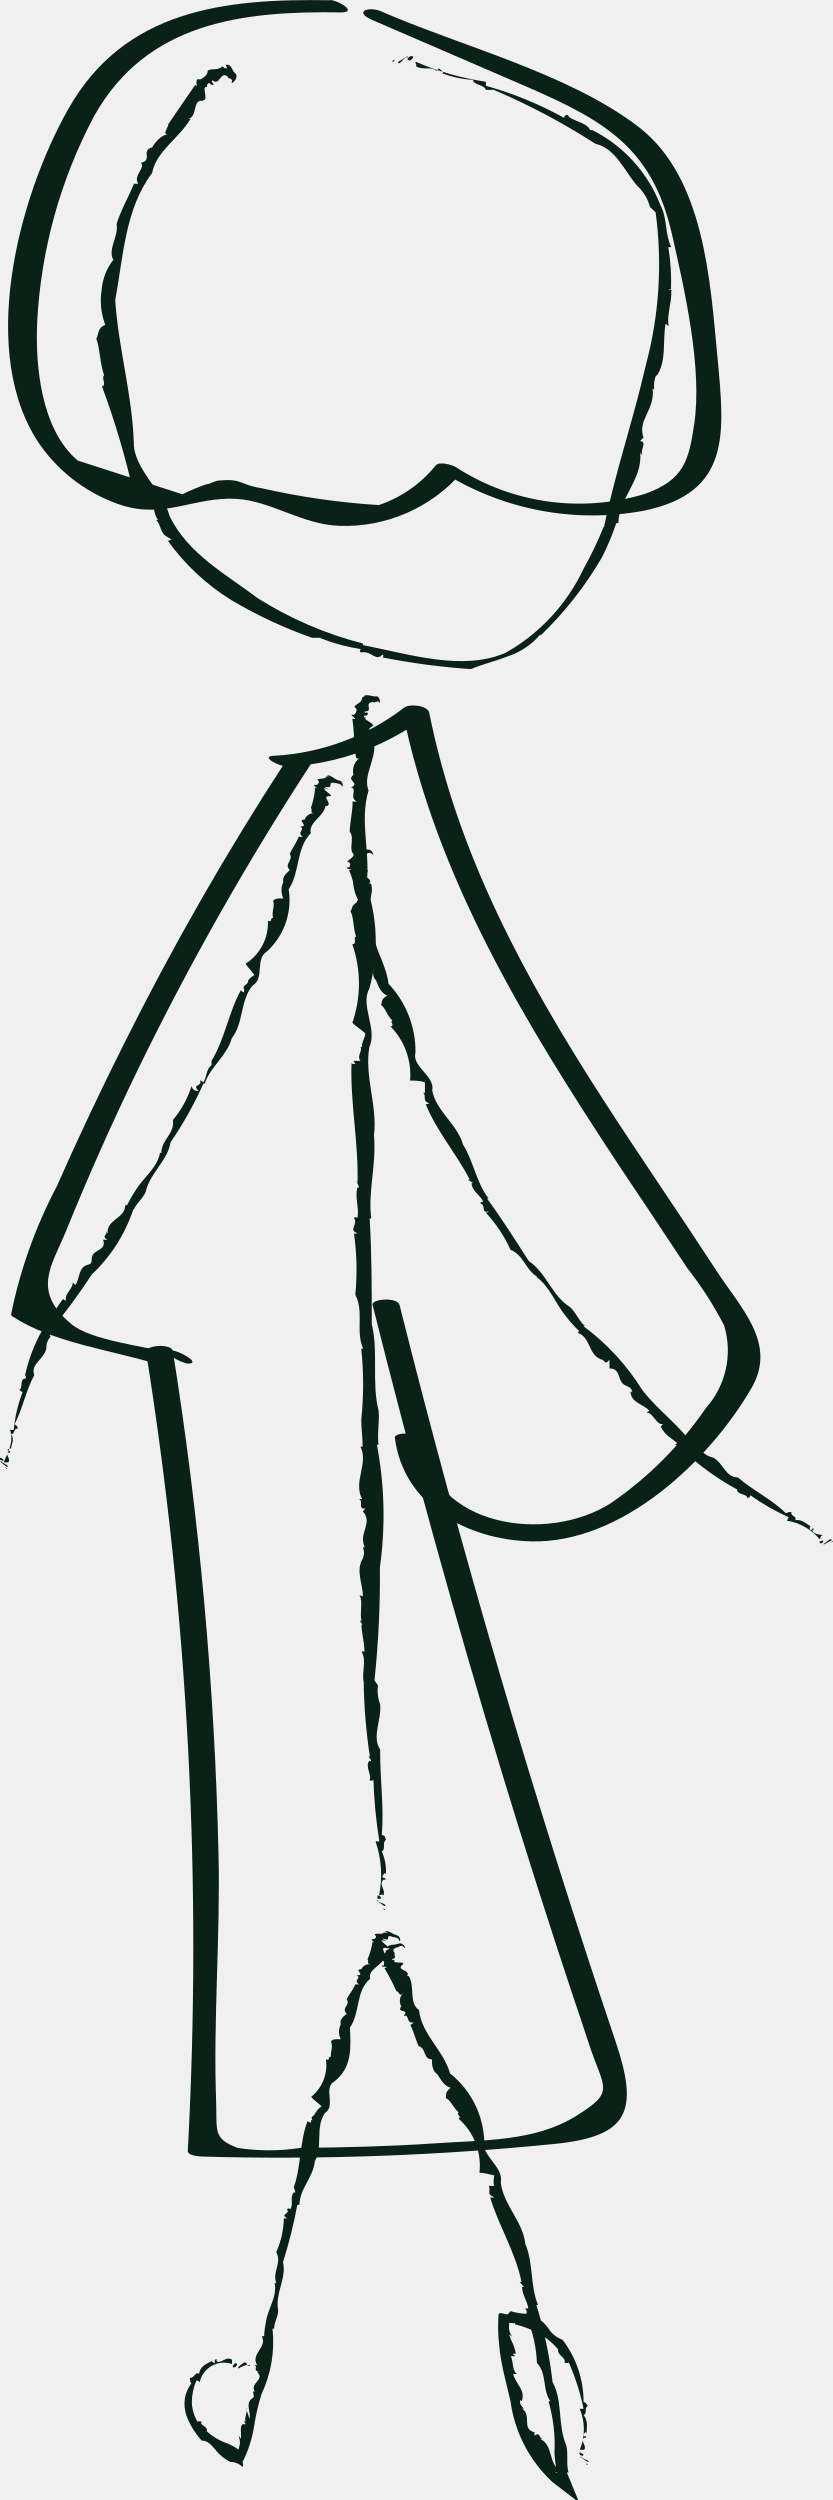
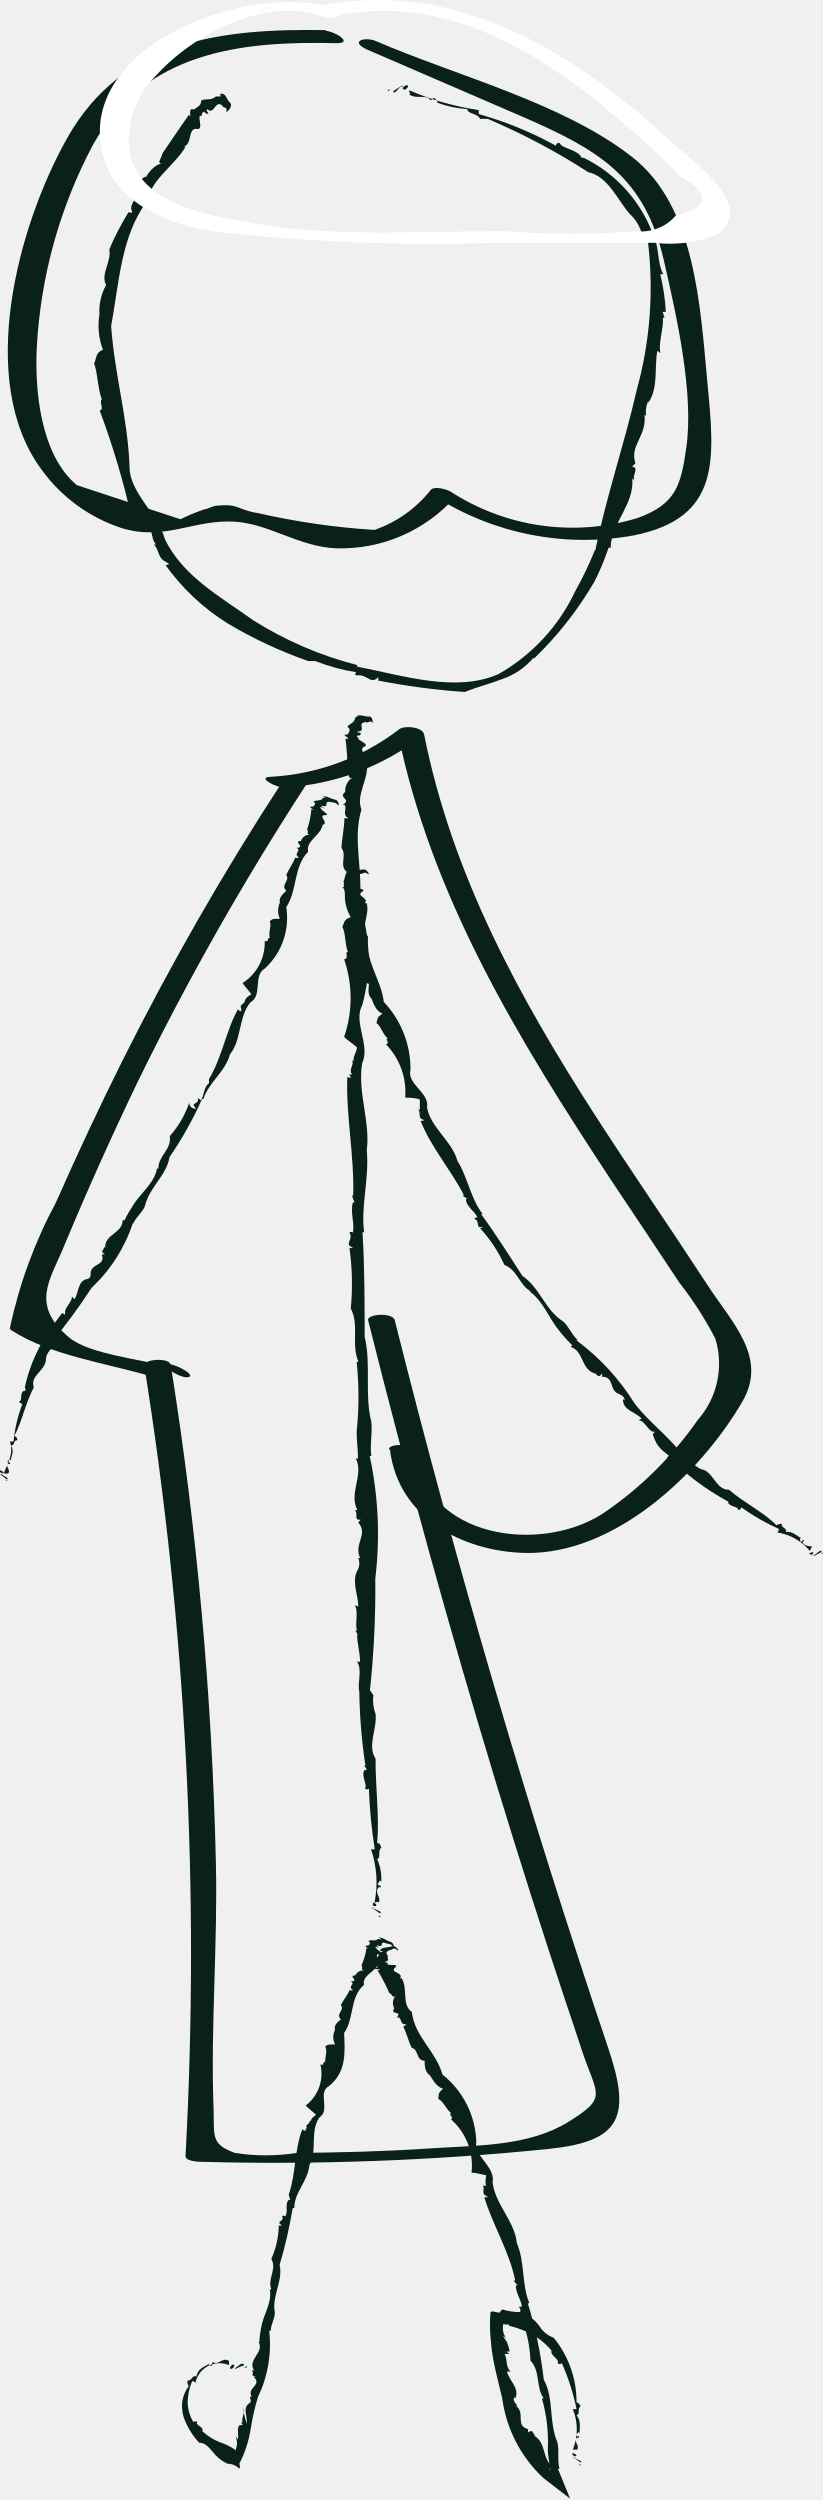
- <svg xmlns="http://www.w3.org/2000/svg" viewBox="0 0 30.87 92.66">
+ <svg xmlns="http://www.w3.org/2000/svg" viewBox="0 0 30.87 93.79">
  <defs>
-     <style>.cls-1{fill:#0a2117;}</style>
+     <style>.cls-1{fill:#0a2117;}.cls-2{fill:#fff;}</style>
  </defs>
  <g id="Layer_2" data-name="Layer 2">
    <g id="Layer_1-2" data-name="Layer 1">
-       <polygon class="cls-1" points="14.54 2.25 14.56 2.3 14.65 2.21 14.54 2.25" />
-       <path class="cls-1" d="M16,2.43s0-.05,0-.07l-.35.22C15.7,2.77,15.92,2.29,16,2.43Z" transform="translate(-0.9 -0.28)" />
-       <path class="cls-1" d="M16,2.48c.09.1.17,0,.21-.07S16.06,2.32,16,2.48Z" transform="translate(-0.9 -0.28)" />
-       <path class="cls-1" d="M24.47,7.16l0,0S24.46,7.16,24.47,7.16Z" transform="translate(-0.9 -0.28)" />
-       <path class="cls-1" d="M25.67,9.44l.11,0c-.24-.48-.14-1.07-.4-1.55l0,0A5.23,5.23,0,0,0,22.85,5.1l.07,0c-.07,0-.17,0-.22,0s0,0,.07,0c-.13-.31-.74-.34-.82-.55a.1.1,0,0,0-.14.1,13.39,13.39,0,0,0-2.9-1.19s0-.09,0-.15a10.4,10.4,0,0,1-2.6-.74c-.05.07.07.1,0,.16.25.17.56,0,.77.17L17,2.88c.17.1.09-.17.25,0s0,.09,0,.1a3.76,3.76,0,0,0,1.18.26c0,.19.4.16.48.37.12,0,.21,0,.29,0a25.07,25.07,0,0,1,3.77,2c.74.16,1.07,1,1.55,1.56l0,0a1.6,1.6,0,0,1,.47.78l.21.2a14.4,14.4,0,0,1-.36,5.65c-.5,2.17-1.13,3.95-1.56,6.05,0,0,0,0,0-.06a13.48,13.48,0,0,1-.75,1.57l0,0a7,7,0,0,1-2.88,3.11c-1.59.7-3.55.06-5.3-.28l0-.06a13.65,13.65,0,0,1-3.9-1.68c-1.13-.86-2.61-1.65-3.27-3.06-.24-.91-1.34-1.75-1.32-2.71-.07-1.84-.56-3.42-.69-5.27.3-1.61.36-3.38,1.37-4.72.14-.79,1-1.29,1.42-2l-.08,0c.36-.1.14-.75.54-.67V4c.24,0-.08-.56.15-.49l0-.08c.11-.17.09,0,.21,0s-.1-.12,0-.17c.28.23.28-.4.58-.12-.07.07.22,0,.12.22.08,0,.28-.25.14-.36s-.12-.36-.36-.32l.06.13c-.14,0-.08,0-.17-.07-.2.17-.36.06-.55.15h0c0,.21-.18.26-.26.33l-.08,0c-.16-.05,0,.43-.12.2-.31.45-.69,1-1,1.46,0,.13-.25.39,0,.38-.27,0-.56.37-.62.53,0,0,0,0,0-.05-.41.16.06.46-.4.58.2.15-.3.48-.1.76a.18.18,0,0,1-.15,0c-.21.51-.52,1.05-.65,1.51.09.44-.34.92-.12,1.32A2.05,2.05,0,0,0,4.67,11l0,0a2.58,2.58,0,0,0,.13,1.32c-.29.12-.23.32-.33.52.13.3.13.91.29,1.35-.12.08.11.37-.08.41A30.66,30.66,0,0,1,5.86,18.6h0a5.24,5.24,0,0,0,.68.27s0,0-.05,0c.15.19.1.49.27.68,0,0,0,0-.08,0,.19.15.14.49.42.63l0,0,.16.1c-.05,0-.13.09-.17,0a8.23,8.23,0,0,0,2.38,2.24,16.68,16.68,0,0,0,3,1.4l-.1,0,.43,0a.08.08,0,0,1-.06,0,7.2,7.2,0,0,0,1.54.42s-.1.07,0,.12c.41-.07.54.37.81.07a.11.11,0,0,1,0,.12,26.24,26.24,0,0,0,3.26.43c.46-.19.93-.3,1.39-.48a2.67,2.67,0,0,0,1.19-.81l0,.05a13.24,13.24,0,0,0,2.28-2.9,9.07,9.07,0,0,0,.53-1.27l.08,0c0-.9.9-1.62.81-2.6l.09.09c-.13-.18.2-.51-.1-.53l.13-.13c-.23-.68.43-1,.34-1.83l.06.06a1,1,0,0,1,.08-.57s0,0,0,.07c.39-.56.22-1.3.34-1.95l.12.09c-.1-.34.12-.9.09-1.33l.06,0L25.65,11h.12A7.76,7.76,0,0,0,25.67,9.44Z" transform="translate(-0.9 -0.28)" />
-       <path class="cls-1" d="M22.76,5h0S22.78,5,22.76,5Z" transform="translate(-0.9 -0.28)" />
-       <path class="cls-1" d="M8.4,2.9l.07,0S8.41,2.89,8.4,2.9Z" transform="translate(-0.9 -0.28)" />
-       <polygon class="cls-1" points="14.25 70.8 14.29 70.78 14.18 70.73 14.25 70.8" />
-       <path class="cls-1" d="M14.92,70.72l-.07,0,.3.21C15.32,70.85,14.81,70.78,14.92,70.72Z" transform="translate(-0.9 -0.28)" />
-       <path class="cls-1" d="M15,70.66c.07-.08-.07-.12-.12-.14C14.94,70.55,14.8,70.68,15,70.66Z" transform="translate(-0.9 -0.28)" />
-       <path class="cls-1" d="M14.89,63.39v0A0,0,0,0,0,14.89,63.39Z" transform="translate(-0.9 -0.28)" />
-       <path class="cls-1" d="M14.41,61.49l-.11,0c.2.35,0,.75.08,1.13l0,0a20.11,20.11,0,0,0,.23,2.77l-.06,0s.11.1.1.15-.05,0-.06,0c-.18.2.12.58,0,.71a.11.11,0,0,0,.15,0,18.32,18.32,0,0,0,.22,2.28s-.08,0-.14,0a3.82,3.82,0,0,1,.13,2c.08,0,.08-.07.16,0,.1-.21-.19-.39,0-.58l.08,0c0-.14-.19,0-.09-.17s.1,0,.1,0a1.77,1.77,0,0,0-.15-.88c.16-.07,0-.32.16-.43-.06-.08,0-.15-.16-.18.09-1-.07-2.1-.06-3.16-.32-.5.06-1.09,0-1.68h0a1.4,1.4,0,0,1-.08-.7l-.13-.19a36.33,36.33,0,0,0,.2-4.19,13.92,13.92,0,0,0-.11-4.54s0,0,.06,0c-.06-.45.05-.86,0-1.28h0c-.26-1,0-2.18-.25-3.19,0-1.23,0-2.62-.08-3.92h.06c-.13-1,.2-2,.1-3.08.14-1.07-.36-2.2-.17-3.27.31-.67-.35-1.54,0-2.17a6.45,6.45,0,0,0-.11-3.82c.17-1.19-.27-2.37.08-3.52-.22-.54.28-1.14.21-1.75l-.08,0c.24-.22-.33-.48,0-.62l0,0c.18-.11-.42-.27-.21-.34l-.09,0c0-.14.1,0,.14-.12s-.16,0-.11-.1c.36,0-.08-.34.33-.35,0,.08.16-.12.24.05,0,0,0-.28-.15-.26s-.34-.11-.48,0l.13,0c-.13,0-.07,0-.17.05,0,.19-.21.21-.29.34h0c.16.09.06.22,0,.29l-.07,0c-.15,0,.3.21,0,.15a7.8,7.8,0,0,1,.07,1.23c.1.06,0,.32.19.23A.6.6,0,0,0,14,29s0,0,0,0c-.29.23.27.27-.09.48.25,0-.08.38.21.5a.23.23,0,0,1-.15,0c0,.38-.1.8-.11,1.12.22.28-.1.67.2.9a1.12,1.12,0,0,0-.07.79l0,0a1.57,1.57,0,0,0,.22.91c-.29.09-.23.22-.32.36.13.21.09.62.21.94-.13,0,.06.26-.14.28a4.46,4.46,0,0,1,0,2.91h0c.11.12.34.26.48.39,0,0,0,0,0,0,0,.17-.15.33-.12.5,0,0,0,0-.06,0,.09.16-.15.33,0,.52H14l.07.12c-.06,0-.16,0-.14-.07-.06,1.48.27,3,.22,4.52L14.1,44l.11.29a.09.09,0,0,1-.06,0c-.11.37.07.76,0,1.13,0,0-.09-.06-.13,0,.17.27-.23.43.13.57a.14.14,0,0,1-.13,0,9.75,9.75,0,0,1,.05,2.28c.33.63,0,1.34.29,2h-.07a12.6,12.6,0,0,1,0,2.63c0,.37.05.61.05,1h-.08c.31.62-.28,1.3.06,1.94l-.11,0c.17.1-.06.39.23.35l-.09.11c.39.44-.18.8.07,1.33l-.07,0a.52.52,0,0,1,0,.41s0,0,0,0c-.28.45,0,.94,0,1.41l-.13-.05c.15.23,0,.65.08.95l-.06,0,.09.15H14.3C14.29,60.75,14.4,61.11,14.41,61.49Z" transform="translate(-0.9 -0.28)" />
-       <path class="cls-1" d="M14.55,65.42h0S14.55,65.41,14.55,65.42Z" transform="translate(-0.9 -0.28)" />
-       <path class="cls-1" d="M13.95,26.59l0,0S14,26.57,13.95,26.59Z" transform="translate(-0.9 -0.28)" />
-       <polygon class="cls-1" points="9.26 87.69 9.27 87.65 9.15 87.69 9.26 87.69" />
-       <path class="cls-1" d="M9.73,88s0,0,0,.07a1.22,1.22,0,0,1,.33-.14C10,87.67,9.72,88.07,9.73,88Z" transform="translate(-0.9 -0.28)" />
-       <path class="cls-1" d="M9.69,87.91c-.05-.1-.13,0-.16.07S9.65,88.05,9.69,87.91Z" transform="translate(-0.9 -0.28)" />
-       <path class="cls-1" d="M9.43,91.58h0S9.43,91.59,9.43,91.58Z" transform="translate(-0.9 -0.28)" />
-       <path class="cls-1" d="M9.83,90.67l-.09-.12c.12.37,0,.37,0,.58l0-.06a2.06,2.06,0,0,0-.53-.27,2.18,2.18,0,0,1-.64-.4l.06,0s-.12,0-.13,0a.07.07,0,0,1,.06,0c.08-.19-.28-.22-.19-.36a.15.15,0,0,0-.15,0,1.55,1.55,0,0,1-.21-.72,2.05,2.05,0,0,1,.17-.81s.08,0,.12.07A.92.92,0,0,1,9.5,87.9c0-.07,0-.1,0-.16-.23-.15-.39.16-.57.06v-.08c-.14,0,0,.19-.12.13s0-.1,0-.09c-.24.12-.5.22-.53.5-.16-.08-.17.17-.34.15,0,.09,0,.13.05.21a1.31,1.31,0,0,0-.24.56,1.4,1.4,0,0,0,.06.63,2.77,2.77,0,0,0,.57.93c.22,0,.34.15.5.33a1.5,1.5,0,0,0,.56.46.11.11,0,0,1,0,0,.61.61,0,0,1,.45.19c0-.06.05,0,0-.19a4.38,4.38,0,0,0,.43-1.34,8.42,8.42,0,0,1,.27-1.17A4.53,4.53,0,0,0,11,86.59s0,0,.06,0c0-.26.16-.45.15-.69h0c-.12-.63.32-1.17.18-1.78A17.52,17.52,0,0,0,11.92,82L12,82c0-.6.51-1,.57-1.62.31-.52,0-1.27.38-1.79.41-.26-.08-.93.34-1.16.68-.53.61-1.28.58-2,.39-.56.2-1.34.75-1.81-.1-.36.48-.5.55-.83l-.08,0c.26,0-.21-.37.15-.31v0c.19,0-.34-.29-.12-.25l-.08,0c0-.08.1,0,.15,0s-.15-.07-.08-.09c.34.12,0-.21.38-.06,0,0,.17,0,.21.12s.08-.14-.09-.19-.29-.18-.45-.16l.12.06-.16,0c-.05.09-.24,0-.34.07h0c.13.11,0,.14,0,.17h-.07c-.15,0,.24.22,0,.09a2.47,2.47,0,0,1-.19.66c.08.07-.07.16.13.19a.32.32,0,0,0-.36.18s0,0,0,0c-.31,0,.2.23-.18.22.23.11-.15.17.1.34l-.14,0c-.08.2-.25.39-.32.55.15.22-.22.32,0,.54-.1.08-.28.21-.22.39l0,0a.6.6,0,0,0,0,.55c-.29,0-.26,0-.37.08.09.15,0,.36,0,.57-.13,0,0,.16-.18.1A1.5,1.5,0,0,1,12.43,78h0c.08.1.28.24.39.35s0,0,0,0-.2.13-.2.23l-.05,0c.05.11-.2.13-.09.28h-.05l0,.09c-.06,0-.15-.05-.12-.08-.31.77-.24,1.68-.52,2.48l0,0,.06.19-.06,0c-.16.17,0,.43-.13.62,0,0-.08-.06-.12,0,.13.19-.28.17,0,.34a.25.25,0,0,1-.12,0,3.19,3.19,0,0,1-.28,1.25c.22.42-.16.73,0,1.15l-.06,0c.1.51-.25.94-.32,1.43a3,3,0,0,0-.07.54H10.6c.23.4-.43.65-.17,1.07l-.1,0c.16.09-.1.2.19.24l-.1,0c.33.32-.27.4-.08.74l-.06,0c0,.09.06.19,0,.23s0,0,0,0c-.32.19-.07.52-.13.78L10,89.5c.12.15-.06.36,0,.53l-.06,0,.07.1-.12,0C9.78,90.23,9.85,90.45,9.83,90.67Z" transform="translate(-0.9 -0.28)" />
-       <path class="cls-1" d="M8.5,90.36h0S8.5,90.36,8.5,90.36Z" transform="translate(-0.9 -0.28)" />
-       <path class="cls-1" d="M14.73,71.89l0,0S14.74,71.89,14.73,71.89Z" transform="translate(-0.9 -0.28)" />
-       <polygon class="cls-1" points="21.76 91.36 21.8 91.35 21.7 91.3 21.76 91.36" />
-       <path class="cls-1" d="M22.47,91.34H22.4l.28.19C22.85,91.49,22.35,91.38,22.47,91.34Z" transform="translate(-0.9 -0.28)" />
-       <path class="cls-1" d="M22.5,91.3c.08-.05-.06-.1-.1-.12S22.35,91.3,22.5,91.3Z" transform="translate(-0.9 -0.28)" />
-       <path class="cls-1" d="M20.48,86h0Z" transform="translate(-0.9 -0.28)" />
-       <path class="cls-1" d="M19.77,86.8l.12.09a.58.58,0,0,1-.12-.44v-.07s.05,0,.08,0a.26.26,0,0,0,.14,0l0,.05a4,4,0,0,1,.78.28,2.65,2.65,0,0,1,.81.64h-.06c.05,0,.13,0,.14,0s0,0-.07,0c-.07.21.32.33.23.49a.13.13,0,0,0,.16,0,8.62,8.62,0,0,1,.55,1.72s-.07,0-.14,0a2,2,0,0,1,0,1.52c.08,0,.09,0,.16,0,.12-.15-.16-.31,0-.45l.07,0c.06-.1-.19,0-.08-.14s.09,0,.1,0c0-.23.07-.48-.11-.7.16-.05,0-.25.16-.34-.07-.06-.05-.12-.16-.14A3.8,3.8,0,0,0,21.75,87a1,1,0,0,1-.53-.43,1.4,1.4,0,0,0-.74-.53.05.05,0,0,1,0,0,2.27,2.27,0,0,1-.66-.1l-.1.12c-.13,0-.31-.1-.34,0a5.81,5.81,0,0,0,0,.91l.05.51.06.36c.09.48.22.95.33,1.43a5,5,0,0,0,1.55,3l1,.77-.41-1-.05-.12s0,0,.06,0c-.09-.33,0-.65-.08-1h0c-.33-.76-.12-1.64-.51-2.35a15.67,15.67,0,0,0-.6-2.86h.06c-.3-.73-.16-1.54-.47-2.26-.08-.82-.82-1.46-.91-2.28.12-.58-.73-1-.61-1.5a3.36,3.36,0,0,0-1.27-2.54c-.24-.87-1.05-1.43-1.15-2.35-.39-.26-.14-.89-.38-1.26l-.06,0c.15-.24-.45-.2-.16-.43h0c.13-.14-.46,0-.29-.16l-.09,0c-.06-.09.09,0,.09-.13s-.15,0-.13,0c.33-.13-.16-.22.22-.35,0,.05.12-.13.24,0s0-.2-.2-.13-.35,0-.45.17l.13,0a.66.66,0,0,1-.15.09c0,.14-.15.22-.19.35h0c.17,0,.12.14.12.2l-.06,0c-.13.09.34,0,.08.1a7.13,7.13,0,0,1,.44.85c.11,0,.1.23.24.08a.42.42,0,0,0-.06.48s0,0,0,0c-.18.29.33.06.09.36.23-.09.07.29.37.24a.3.3,0,0,1-.12.09c.13.26.2.57.31.79.29.08.15.48.49.49,0,.16,0,.42.2.55h0c.12.19.26.44.49.5-.23.19-.14.25-.18.38.19.08.28.37.48.53-.11.09.13.15,0,.24a2.31,2.31,0,0,1,.77,2h0c.13,0,.39.06.55.1,0,0,0,0,0,0s-.06.28,0,.39H19c.12.08-.06.28.12.37l0,0,.1.06c-.06,0-.15,0-.15,0,.29,1,.93,2,1.16,3.13l-.07,0,.16.18h-.07c0,.29.2.53.23.8,0,0-.1,0-.13,0,.22.16-.16.36.22.38a.19.19,0,0,1-.13,0,4.72,4.72,0,0,1,.36,1.64c.39.41.19,1,.5,1.42h-.07a5.86,5.86,0,0,1,.22,1.94,5.88,5.88,0,0,0,.1.72h-.08l0,0,.22-.08c-.48-.23-.26-.93-.76-1.18l.11,0c-.19,0-.08-.28-.33-.13l0-.12c-.5-.13-.08-.61-.46-.88h.07c-.09-.08-.17-.18-.14-.28s0,0,.06,0c.15-.4-.24-.65-.32-1h.14c-.19-.13-.12-.46-.23-.66H20l-.1-.09.12,0a1.67,1.67,0,0,0-.11-.37A1.81,1.81,0,0,1,19.77,86.8Z" transform="translate(-0.9 -0.28)" />
-       <path class="cls-1" d="M21.62,87.42h0S21.61,87.42,21.62,87.42Z" transform="translate(-0.9 -0.28)" />
-       <path class="cls-1" d="M15,72.91v0S15,72.89,15,72.91Z" transform="translate(-0.9 -0.28)" />
-       <polygon class="cls-1" points="30.86 57.15 30.87 57.11 30.78 57.17 30.86 57.15" />
-       <path class="cls-1" d="M31.43,57.47s0,0,0,.06l.29-.16C31.73,57.2,31.4,57.59,31.43,57.47Z" transform="translate(-0.9 -0.28)" />
-       <path class="cls-1" d="M31.41,57.42c0-.09-.11,0-.14,0S31.34,57.56,31.41,57.42Z" transform="translate(-0.9 -0.28)" />
-       <path class="cls-1" d="M27.32,54.34h0Z" transform="translate(-0.9 -0.28)" />
-       <path class="cls-1" d="M26,53.77l-.09.07c.32,0,.39.38.64.5l0,0a10,10,0,0,0,1.64,1.13l-.06,0s.12,0,.14,0a.06.06,0,0,1-.06,0c0,.23.4.17.38.33,0,0,.11,0,.12-.1a8.28,8.28,0,0,0,1.41.81s0,.08-.06.13a2,2,0,0,1,1.22.69c.06-.05,0-.1.09-.14s-.33,0-.36-.19l.06-.05c-.05-.1-.12.15-.15,0s.06-.07.05-.09c-.19-.09-.33-.27-.59-.24.06-.16-.18-.13-.15-.3-.08,0-.12,0-.2.05-.52-.52-1.22-.84-1.78-1.33-.47,0-.54-.55-.93-.74l0,0a.73.73,0,0,1-.43-.27h-.19c-.52-.88-1.38-1.42-2-2.24a8.57,8.57,0,0,0-2.18-2.36s0,0,.06,0c-.24-.21-.33-.51-.56-.71l0,0c-.67-.42-.87-1.27-1.52-1.7-.47-.73-1-1.57-1.55-2.32l.06,0c-.46-.59-.55-1.36-.95-2-.2-.74-1-1.24-1.14-2,.11-.56-.77-.87-.62-1.42a3.66,3.66,0,0,0-1-2.54c-.1-.85-.73-1.56-.59-2.45-.32-.33.09-.86-.06-1.26l-.07,0c.2-.2-.39-.27-.07-.44h0c.16-.11-.45-.11-.25-.2h-.09c0-.09.1,0,.12-.11s-.16,0-.12-.05c.35-.08-.12-.23.27-.3,0,.05.14-.11.25,0s0-.2-.18-.16-.35,0-.47.1h.13a.67.67,0,0,1-.16.07c0,.13-.18.18-.24.29h0c.17,0,.09.14.08.2l-.07,0c-.15.06.33.09.06.1a4.1,4.1,0,0,1,.24.86c.11,0,0,.23.21.12a.4.4,0,0,0-.18.44s0,0,0,0c-.24.22.31.13,0,.36.25,0,0,.29.3.3a.31.31,0,0,1-.14.05c.06.27.05.59.1.82.26.14,0,.5.37.58,0,.15-.07.41.1.56h0c.08.21.18.47.41.56-.25.15-.17.23-.23.35.17.1.22.4.42.57-.11.08.12.16-.06.23a2.56,2.56,0,0,1,.72,2h0c.13,0,.39,0,.55.07,0,0,0,0,0,0s0,.28,0,.38h-.07c.12.07,0,.28.14.35l0,0,.1.05c-.06,0-.15.06-.15,0,.39,1,1.15,1.86,1.64,2.82h-.07l.2.13h-.06c0,.29.33.45.43.69,0,0-.1,0-.11.06.24.08,0,.39.32.29a.19.19,0,0,1-.11.06,5.09,5.09,0,0,1,.91,1.37c.51.21.57.78,1,1l-.05,0c.52.37.71,1,1.13,1.5a5.4,5.4,0,0,0,.47.52l-.06.06c.51.16.38.89.94,1l-.1,0c.18-.06.13.25.34,0V51c.49,0,.23.56.68.66l-.07,0c.11,0,.22.1.23.19s0,0-.06,0c0,.42.48.47.7.72l-.12.06c.22,0,.32.33.53.43l-.05,0h.14l-.08.09C25.54,53.49,25.81,53.59,26,53.77Z" transform="translate(-0.9 -0.28)" />
-       <path class="cls-1" d="M28.19,55.54h0S28.19,55.54,28.19,55.54Z" transform="translate(-0.9 -0.28)" />
-       <path class="cls-1" d="M13.84,32.29l0,0S13.85,32.27,13.84,32.29Z" transform="translate(-0.9 -0.28)" />
-       <polygon class="cls-1" points="0.24 54.44 0.28 54.43 0.18 54.38 0.24 54.44" />
-       <path class="cls-1" d="M1,54.45H.9l.25.2C1.33,54.62.85,54.46,1,54.45Z" transform="translate(-0.9 -0.28)" />
-       <path class="cls-1" d="M1,54.42c.08,0,0-.09-.09-.11S.86,54.39,1,54.42Z" transform="translate(-0.9 -0.28)" />
-       <path class="cls-1" d="M2.66,50.23a.07.07,0,0,0,0,0S2.66,50.23,2.66,50.23Z" transform="translate(-0.9 -0.28)" />
-       <path class="cls-1" d="M2.85,49l-.09-.07c.05.29-.25.41-.3.66l0,0a6,6,0,0,0-.63,1.66l0,0s.07.1,0,.13a.07.07,0,0,1,0,0c-.22,0-.06.38-.22.4,0,0,.07.09.13.09a5.31,5.31,0,0,0-.33,1.4.2.2,0,0,1-.14,0c.16.48-.09.83-.23,1.21.07,0,.09,0,.16,0,.13-.1-.12-.28,0-.36l.07,0c.07-.07-.18-.07-.06-.13s.09,0,.1,0c0-.18.15-.34,0-.56.17,0,.06-.19.24-.2,0-.07,0-.1-.11-.16.3-.57.41-1.23.73-1.82-.15-.43.37-.58.45-1l0,0a.57.57,0,0,1,.15-.42l-.05-.17a22.73,22.73,0,0,0,1.58-2.14,5.85,5.85,0,0,0,1.55-2.44s0,0,0,.05c.11-.27.35-.42.45-.68l0,0c.16-.7.81-1.14.92-1.83a13.82,13.82,0,0,0,1.22-2.18l.05,0c.21-.64.81-1,1-1.68.44-.54.31-1.41.77-1.95.46-.26.08-1,.54-1.27a2.58,2.58,0,0,0,.8-2.3c.43-.65.26-1.5.82-2.08-.1-.4.48-.61.54-1H13c.27-.07-.23-.39.13-.37v0c.19,0-.36-.28-.14-.26l-.08,0c0-.09.1,0,.15,0s-.15-.05-.09-.09c.35.09,0-.23.38-.13,0,0,.17,0,.22.1s.07-.17-.1-.2S13.18,29,13,29l.12.05H13c0,.11-.24.07-.34.13h0c.14.1,0,.15,0,.19h-.08c-.16,0,.25.21,0,.1a2.77,2.77,0,0,1-.16.76c.09.07-.07.19.13.19a.36.36,0,0,0-.36.24s0,0,0,0c-.32,0,.2.24-.17.26.23.1-.15.2.1.37a.36.36,0,0,1-.15,0c-.08.23-.25.45-.33.64.15.24-.23.36,0,.6-.1.1-.29.24-.24.44l0,0a.73.73,0,0,0,0,.61c-.29,0-.27,0-.38.09.08.17-.06.4,0,.63-.13,0,0,.17-.19.11A1.79,1.79,0,0,1,10,36h0c.07.11.24.29.33.42s0,0,0,0-.23.13-.24.24a.09.09,0,0,1,0,0c0,.13-.23.13-.14.3l0,0,0,.1c-.06,0-.14-.07-.11-.1-.46.81-.6,1.82-1.1,2.64l0-.06v.22a.11.11,0,0,1,0,0c-.21.15-.17.46-.31.64,0,0-.06-.08-.11-.07.07.24-.33.13-.06.38A.22.22,0,0,1,8,40.53a3.63,3.63,0,0,1-.69,1.26c.07.52-.43.73-.43,1.22l-.05,0c-.11.58-.63.92-.91,1.4a4.33,4.33,0,0,0-.31.54l-.07,0c0,.5-.7.52-.65,1.05l-.07-.09c.1.15-.19.17.06.32H4.72c.16.45-.44.32-.42.74l0-.06c0,.11,0,.22-.12.24s0,0,0,0c-.39.08-.31.52-.49.76l-.09-.1c0,.2-.21.35-.26.55l0,0,0,.13-.11-.06A5.88,5.88,0,0,0,2.85,49Z" transform="translate(-0.9 -0.28)" />
-       <path class="cls-1" d="M1.77,51.21h0S1.77,51.2,1.77,51.21Z" transform="translate(-0.9 -0.28)" />
-       <path class="cls-1" d="M12.6,29.23l0,0S12.61,29.22,12.6,29.23Z" transform="translate(-0.9 -0.28)" />
-       <path class="cls-1" d="M13.14.29C9.25.22,5.51.62,3.42,4.34c-1.86,3.3-3.38,9.11-1,12.48a6,6,0,0,0,3,2.19c1.61.5,2.71-.33,4.24-.24,1.31.08,2.42.95,3.82,1A5.73,5.73,0,0,0,18,17.81l-.74-.06a10.42,10.42,0,0,0,7.5,1.46c3.25-.67,3-2.86,2.73-5.71S27,6.88,24.59,5C22,3,18,2,15,.69c-.4-.17-1,0-.35.31l5.83,2.52c2.87,1.25,4.6,2.27,5.32,5.42.48,2.1,1.14,5,.83,7.06-.2,1.34-.37,2.07-1.84,2.59a8.4,8.4,0,0,1-7-1c-.14-.08-.6-.22-.74-.06A4.6,4.6,0,0,1,14.94,19a27.25,27.25,0,0,1-4.37-.63c-.78-.12-.69-.36-1.53-.28-.17,0-.32.12-.49.14a7.24,7.24,0,0,0-.89.37L3.78,17.35c-1.37-1.16-1.58-3.56-1.5-5.17A18.26,18.26,0,0,1,4.39,4.58C6.34,1.1,9.88.68,13.54.74c.64,0-.1-.45-.41-.46Z" transform="translate(-0.9 -0.28)" />
-       <path class="cls-1" d="M11.48,28.51A105.25,105.25,0,0,0,5.48,39Q4.18,41.59,3,44.26A17.71,17.71,0,0,0,1.31,49a.13.13,0,0,0,.08.09c1.44.93,3.54,1.22,5.17,1.7.24.07,1.17-.2.68-.34-.94-.28-2.94-.47-3.69-1.09-1.49-1.23-.73-2.17-.22-3.41q1.26-3.11,2.73-6.13a105,105,0,0,1,6.4-11.28c.14-.21-.8-.28-1,0Z" transform="translate(-0.9 -0.28)" />
-       <path class="cls-1" d="M7.88,50.82c.5,0-.34-.48-.59-.48-.5,0,.34.48.59.48Z" transform="translate(-0.9 -0.28)" />
-       <path class="cls-1" d="M6.31,50.37A139.62,139.62,0,0,1,7.86,80c0,.18.4.2.5.21a101.85,101.85,0,0,0,13.12-.47c2.71-.28,3.12-1.19,2.23-3.81q-4.54-13.47-8-27.28c-.08-.31-1.06-.23-1,0q2.19,8.75,4.81,17.39,1.25,4.11,2.61,8.2c.2.6.41,1.2.6,1.8.56,1.7,1,1.75-.5,2.68s-3.41.88-5.2,1-3.31.15-5,.17a7.58,7.58,0,0,1-2.32,0c-.93-.35-.76-.62-.8-1.74-.11-3,.16-6.09.09-9.12A138.88,138.88,0,0,0,7.31,50.38c0-.31-1-.26-1,0Z" transform="translate(-0.9 -0.28)" />
-       <path class="cls-1" d="M15.53,53.53c.3,2.53,2.68,3.82,5.06,3.88,3.34.08,6.57-2.95,8.15-5.66,1-1.69-.41-3-1.35-4.47-1.38-2.12-2.82-4.2-4.19-6.33-2.85-4.43-5.34-9-6.39-14.25-.06-.28-.72-.34-.92-.2a8.7,8.7,0,0,1-4.79,1.79c-.64,0,.17.42.47.4a9.28,9.28,0,0,0,5.16-1.89l-.92-.2c1.26,6.24,4.56,11.6,8,16.83.86,1.29,1.72,2.57,2.57,3.86a13.19,13.19,0,0,1,1.36,2.12,3.2,3.2,0,0,1-.67,3.05A13.63,13.63,0,0,1,23.53,56c-2.36,1.5-6.62.89-7-2.33,0-.31-1-.34-1-.1Z" transform="translate(-0.9 -0.28)" />
+       <polygon class="cls-1" points="14.54 3.38 14.56 3.42 14.65 3.34 14.54 3.38" />
+       <path class="cls-1" d="M16,3.65s0-.05,0-.07l-.35.22C15.7,4,15.92,3.52,16,3.65Z" transform="translate(-0.9 -0.38)" />
+       <path class="cls-1" d="M16,3.7c.09.1.17,0,.21-.07S16.06,3.55,16,3.7Z" transform="translate(-0.9 -0.38)" />
+       <path class="cls-1" d="M24.47,8.39l0,0S24.46,8.39,24.47,8.39Z" transform="translate(-0.9 -0.38)" />
+       <path class="cls-1" d="M25.67,10.67l.11,0c-.24-.48-.14-1.07-.4-1.55l0,0a5.23,5.23,0,0,0-2.58-2.82l.07,0c-.07,0-.17,0-.22,0s0,0,.07,0c-.13-.31-.74-.34-.82-.55a.1.1,0,0,0-.14.1,13.39,13.39,0,0,0-2.9-1.19s0-.09,0-.15a10.4,10.4,0,0,1-2.6-.74c-.05.07.07.1,0,.16.25.17.56,0,.77.17L17,4.11c.17.1.09-.17.25,0s0,.09,0,.1a3.76,3.76,0,0,0,1.18.26c0,.19.4.16.48.37.12,0,.21,0,.29,0a25.07,25.07,0,0,1,3.77,2c.74.16,1.07,1,1.55,1.56l0,0a1.6,1.6,0,0,1,.47.78l.21.2A14.4,14.4,0,0,1,24.79,15c-.5,2.17-1.13,3.95-1.56,6.05,0,0,0,0,0-.06a13.48,13.48,0,0,1-.75,1.57l0,0a7,7,0,0,1-2.88,3.11c-1.59.7-3.55.06-5.3-.28l0-.06a13.65,13.65,0,0,1-3.9-1.68C9.21,22.79,7.74,22,7.08,20.59c-.24-.91-1.34-1.75-1.32-2.71-.07-1.84-.56-3.42-.69-5.27.3-1.61.36-3.38,1.37-4.72.14-.79,1-1.29,1.42-2l-.08,0c.36-.1.14-.75.54-.67v0c.24,0-.08-.56.15-.49l0-.08c.11-.17.09,0,.21,0s-.1-.12,0-.17c.28.23.28-.4.58-.12-.07.07.22,0,.12.22.08,0,.28-.25.14-.36s-.12-.36-.36-.32L9.18,4C9,4,9.1,4,9,4c-.2.17-.36.06-.55.15h0c0,.21-.18.26-.26.33l-.08,0c-.16-.05,0,.43-.12.2-.31.45-.69,1-1,1.46,0,.13-.25.39,0,.38-.27,0-.56.37-.62.53,0,0,0,0,0-.05-.41.16.06.46-.4.58.2.15-.3.48-.1.76a.18.18,0,0,1-.15,0C5.47,8.75,5.17,9.3,5,9.75c.09.44-.34.92-.12,1.32a2.05,2.05,0,0,0-.25,1.11l0,0a2.58,2.58,0,0,0,.13,1.32c-.29.12-.23.32-.33.52.13.3.13.91.29,1.35-.12.08.11.37-.08.41a30.66,30.66,0,0,1,1.21,4.08h0a5.24,5.24,0,0,0,.68.27s0,0-.05,0c.15.19.1.49.27.68,0,0,0,0-.08,0,.19.15.14.49.42.63l0,0,.16.1c-.05,0-.13.09-.17,0a8.23,8.23,0,0,0,2.38,2.24,16.68,16.68,0,0,0,3,1.4l-.1,0,.43,0a.08.08,0,0,1-.06,0,7.2,7.2,0,0,0,1.54.42s-.1.07,0,.12c.41-.07.54.37.81.07a.11.11,0,0,1,0,.12,26.24,26.24,0,0,0,3.26.43c.46-.19.93-.3,1.39-.48a2.67,2.67,0,0,0,1.19-.81l0,.05a13.24,13.24,0,0,0,2.28-2.9,9.07,9.07,0,0,0,.53-1.27l.08,0c0-.9.9-1.62.81-2.6l.09.09c-.13-.18.2-.51-.1-.53l.13-.13c-.23-.68.43-1,.34-1.83l.06.06a1,1,0,0,1,.08-.57s0,0,0,.07c.39-.56.22-1.3.34-1.95l.12.09c-.1-.34.12-.9.09-1.33l.06,0-.07-.22h.12A7.76,7.76,0,0,0,25.67,10.67Z" transform="translate(-0.9 -0.38)" />
+       <path class="cls-1" d="M22.76,6.25h0S22.78,6.25,22.76,6.25Z" transform="translate(-0.9 -0.38)" />
+       <path class="cls-1" d="M8.4,4.13l.07,0S8.41,4.12,8.4,4.13Z" transform="translate(-0.9 -0.38)" />
+       <polygon class="cls-1" points="14.25 71.93 14.29 71.91 14.18 71.85 14.25 71.93" />
+       <path class="cls-1" d="M14.92,71.95l-.07,0,.3.21C15.32,72.08,14.81,72,14.92,71.95Z" transform="translate(-0.9 -0.38)" />
+       <path class="cls-1" d="M15,71.89c.07-.08-.07-.12-.12-.14C14.94,71.78,14.8,71.9,15,71.89Z" transform="translate(-0.9 -0.38)" />
+       <path class="cls-1" d="M14.89,64.62v0A0,0,0,0,0,14.89,64.62Z" transform="translate(-0.9 -0.38)" />
+       <path class="cls-1" d="M14.41,62.72l-.11,0c.2.35,0,.75.08,1.13l0,0a20.11,20.11,0,0,0,.23,2.77l-.06,0s.11.1.1.15-.05,0-.06,0c-.18.2.12.58,0,.71a.11.11,0,0,0,.15,0,18.32,18.32,0,0,0,.22,2.28s-.08,0-.14,0a3.82,3.82,0,0,1,.13,2c.08,0,.08-.07.16,0,.1-.21-.19-.39,0-.58l.08,0c0-.14-.19,0-.09-.17s.1,0,.1,0a1.77,1.77,0,0,0-.15-.88c.16-.07,0-.32.16-.43-.06-.08,0-.15-.16-.18.09-1-.07-2.1-.06-3.16-.32-.5.06-1.09,0-1.68h0a1.4,1.4,0,0,1-.08-.7l-.13-.19a36.33,36.33,0,0,0,.2-4.19A13.92,13.92,0,0,0,14.77,55s0,0,.06,0c-.06-.45.05-.86,0-1.28h0c-.26-1,0-2.18-.25-3.19,0-1.23,0-2.62-.08-3.92h.06c-.13-1,.2-2,.1-3.08.14-1.07-.36-2.2-.17-3.27.31-.67-.35-1.54,0-2.17a6.45,6.45,0,0,0-.11-3.82c.17-1.19-.27-2.37.08-3.52-.22-.54.28-1.14.21-1.75l-.08,0c.24-.22-.33-.48,0-.62l0,0c.18-.11-.42-.27-.21-.34l-.09,0c0-.14.1,0,.14-.12s-.16,0-.11-.1c.36,0-.08-.34.33-.35,0,.08.16-.12.24.05,0,0,0-.28-.15-.26s-.34-.11-.48,0l.13,0c-.13,0-.07,0-.17.05,0,.19-.21.21-.29.34h0c.16.09.06.22,0,.29l-.07,0c-.15,0,.3.21,0,.15a7.8,7.8,0,0,1,.07,1.23c.1.06,0,.32.19.23a.6.6,0,0,0-.27.54s0,0,0,0c-.29.23.27.27-.09.48.25,0-.08.38.21.5a.23.23,0,0,1-.15,0c0,.38-.1.8-.11,1.12.22.28-.1.67.2.9a1.12,1.12,0,0,0-.07.79l0,0a1.57,1.57,0,0,0,.22.91c-.29.09-.23.22-.32.36.13.21.09.62.21.94-.13,0,.06.26-.14.28a4.46,4.46,0,0,1,0,2.91h0c.11.12.34.26.48.39,0,0,0,0,0,0,0,.17-.15.33-.12.5,0,0,0,0-.06,0,.09.16-.15.33,0,.52H14l.07.12c-.06,0-.16,0-.14-.07-.06,1.48.27,3,.22,4.52l-.06-.06.11.29a.09.09,0,0,1-.06,0c-.11.37.07.76,0,1.13,0,0-.09-.06-.13,0,.17.27-.23.43.13.57a.14.14,0,0,1-.13,0,9.75,9.75,0,0,1,.05,2.28c.33.63,0,1.34.29,2h-.07a12.6,12.6,0,0,1,0,2.63c0,.37.05.61.05,1h-.08c.31.62-.28,1.3.06,1.94l-.11,0c.17.1-.06.39.23.35l-.09.11c.39.44-.18.8.07,1.33l-.07,0a.52.52,0,0,1,0,.41s0,0,0,0c-.28.45,0,.94,0,1.41l-.13-.05c.15.23,0,.65.08.95l-.06,0,.09.15H14.3C14.29,62,14.4,62.34,14.41,62.72Z" transform="translate(-0.9 -0.38)" />
+       <path class="cls-1" d="M14.55,66.65h0S14.55,66.64,14.55,66.65Z" transform="translate(-0.9 -0.38)" />
+       <path class="cls-1" d="M13.95,27.81l0,0S14,27.8,13.95,27.81Z" transform="translate(-0.9 -0.38)" />
+       <polygon class="cls-1" points="9.26 88.82 9.27 88.77 9.15 88.82 9.26 88.82" />
+       <path class="cls-1" d="M9.73,89.19s0,0,0,.07a1.22,1.22,0,0,1,.33-.14C10,88.9,9.72,89.3,9.73,89.19Z" transform="translate(-0.9 -0.38)" />
+       <path class="cls-1" d="M9.69,89.13c-.05-.1-.13,0-.16.07S9.65,89.28,9.69,89.13Z" transform="translate(-0.9 -0.38)" />
+       <path class="cls-1" d="M9.43,92.8h0S9.43,92.81,9.43,92.8Z" transform="translate(-0.9 -0.38)" />
+       <path class="cls-1" d="M9.83,91.9l-.09-.12c.12.37,0,.37,0,.58l0-.06A2.06,2.06,0,0,0,9.14,92a2.18,2.18,0,0,1-.64-.4l.06,0s-.12,0-.13,0a.07.07,0,0,1,.06,0c.08-.19-.28-.22-.19-.36a.15.15,0,0,0-.15,0,1.55,1.55,0,0,1-.21-.72,2.05,2.05,0,0,1,.17-.81s.08,0,.12.07a.92.92,0,0,1,1.26-.67c0-.07,0-.1,0-.16-.23-.15-.39.16-.57.06V89c-.14,0,0,.19-.12.13s0-.1,0-.09c-.24.12-.5.22-.53.5-.16-.08-.17.17-.34.15,0,.09,0,.13.05.21a1.31,1.31,0,0,0-.24.56,1.4,1.4,0,0,0,.06.63,2.77,2.77,0,0,0,.57.93c.22,0,.34.15.5.33a1.5,1.5,0,0,0,.56.46.11.11,0,0,1,0,0,.61.61,0,0,1,.45.19c0-.06.05,0,0-.19a4.38,4.38,0,0,0,.43-1.34,8.42,8.42,0,0,1,.27-1.17A4.53,4.53,0,0,0,11,87.82s0,0,.06,0c0-.26.16-.45.15-.69h0c-.12-.63.32-1.17.18-1.78a17.52,17.52,0,0,0,.49-2.13l.06,0c0-.6.51-1,.57-1.62.31-.52,0-1.27.38-1.79.41-.26-.08-.93.34-1.16.68-.53.61-1.28.58-2,.39-.56.2-1.34.75-1.81-.1-.36.48-.5.55-.83l-.08,0c.26,0-.21-.37.15-.31v0c.19,0-.34-.29-.12-.25l-.08,0c0-.08.1,0,.15,0s-.15-.07-.08-.09c.34.12,0-.21.38-.06,0,0,.17,0,.21.12s.08-.14-.09-.19-.29-.18-.45-.16l.12.06-.16,0c-.05.09-.24,0-.34.07h0c.13.11,0,.14,0,.17h-.07c-.15,0,.24.22,0,.09a2.47,2.47,0,0,1-.19.66c.08.07-.07.16.13.19a.32.32,0,0,0-.36.18s0,0,0,0c-.31,0,.2.23-.18.22.23.11-.15.17.1.34l-.14,0c-.08.2-.25.39-.32.55.15.22-.22.32,0,.54-.1.08-.28.21-.22.39l0,0a.6.6,0,0,0,0,.55c-.29,0-.26,0-.37.08.09.15,0,.36,0,.57-.13,0,0,.16-.18.1a1.5,1.5,0,0,1-.55,1.54h0c.08.1.28.24.39.35s0,0,0,0-.2.13-.2.23l-.05,0c.05.11-.2.13-.09.28h-.05l0,.09c-.06,0-.15-.05-.12-.08-.31.77-.24,1.68-.52,2.48l0,0,.06.19-.06,0c-.16.17,0,.43-.13.62,0,0-.08-.06-.12,0,.13.19-.28.17,0,.34a.25.25,0,0,1-.12,0,3.19,3.19,0,0,1-.28,1.25c.22.42-.16.73,0,1.15l-.06,0c.1.51-.25.94-.32,1.43a3,3,0,0,0-.07.54H10.6c.23.4-.43.65-.17,1.07l-.1,0c.16.09-.1.2.19.24l-.1,0c.33.32-.27.4-.08.74l-.06,0c0,.09.06.19,0,.23s0,0,0,0c-.32.19-.07.52-.13.78L10,90.73c.12.15-.06.36,0,.53l-.06,0,.07.1-.12,0C9.78,91.46,9.85,91.68,9.83,91.9Z" transform="translate(-0.9 -0.38)" />
+       <path class="cls-1" d="M8.5,91.59h0S8.5,91.59,8.5,91.59Z" transform="translate(-0.9 -0.38)" />
+       <path class="cls-1" d="M14.73,73.12l0,0S14.74,73.11,14.73,73.12Z" transform="translate(-0.9 -0.38)" />
+       <polygon class="cls-1" points="21.76 92.49 21.8 92.48 21.7 92.42 21.76 92.49" />
+       <path class="cls-1" d="M22.47,92.57H22.4l.28.19C22.85,92.72,22.35,92.61,22.47,92.57Z" transform="translate(-0.9 -0.38)" />
+       <path class="cls-1" d="M22.5,92.53c.08-.05-.06-.1-.1-.12S22.35,92.53,22.5,92.53Z" transform="translate(-0.9 -0.38)" />
+       <path class="cls-1" d="M20.48,87.23h0Z" transform="translate(-0.9 -0.38)" />
+       <path class="cls-1" d="M19.77,88l.12.09a.58.58,0,0,1-.12-.44v-.07s.05,0,.08,0a.26.26,0,0,0,.14,0l0,.05a4,4,0,0,1,.78.28,2.65,2.65,0,0,1,.81.64h-.06c.05,0,.13,0,.14,0s0,0-.07,0c-.07.21.32.33.23.49a.13.13,0,0,0,.16,0,8.62,8.62,0,0,1,.55,1.72s-.07,0-.14,0a2,2,0,0,1,0,1.52c.08,0,.09,0,.16,0,.12-.15-.16-.31,0-.45l.07,0c.06-.1-.19,0-.08-.14s.09,0,.1,0c0-.23.07-.48-.11-.7.16-.05,0-.25.16-.34-.07-.06-.05-.12-.16-.14a3.8,3.8,0,0,0-.86-2.43,1,1,0,0,1-.53-.43,1.4,1.4,0,0,0-.74-.53.05.05,0,0,1,0,0,2.27,2.27,0,0,1-.66-.1l-.1.12c-.13,0-.31-.1-.34,0a5.81,5.81,0,0,0,0,.91l.05.51.06.36c.09.48.22.95.33,1.43a5,5,0,0,0,1.55,3l1,.77-.41-1-.05-.12s0,0,.06,0c-.09-.33,0-.65-.08-1h0c-.33-.76-.12-1.64-.51-2.35a15.67,15.67,0,0,0-.6-2.86h.06c-.3-.73-.16-1.54-.47-2.26-.08-.82-.82-1.46-.91-2.28.12-.58-.73-1-.61-1.5a3.36,3.36,0,0,0-1.27-2.54c-.24-.87-1.05-1.43-1.15-2.35-.39-.26-.14-.89-.38-1.26l-.06,0c.15-.24-.45-.2-.16-.43h0c.13-.14-.46,0-.29-.16l-.09,0c-.06-.09.09,0,.09-.13s-.15,0-.13,0c.33-.13-.16-.22.22-.35,0,.05.12-.13.24,0s0-.2-.2-.13-.35,0-.45.17l.13,0a.66.66,0,0,1-.15.09c0,.14-.15.22-.19.35h0c.17,0,.12.14.12.2l-.06,0c-.13.09.34,0,.08.1a7.13,7.13,0,0,1,.44.85c.11,0,.1.23.24.08a.42.42,0,0,0-.06.48s0,0,0,0c-.18.29.33.06.09.36.23-.09.07.29.37.24a.3.3,0,0,1-.12.09c.13.26.2.57.31.79.29.08.15.48.49.49,0,.16,0,.42.2.55h0c.12.19.26.44.49.5-.23.19-.14.25-.18.38.19.08.28.37.48.53-.11.09.13.15,0,.24a2.31,2.31,0,0,1,.77,2h0c.13,0,.39.06.55.1,0,0,0,0,0,0s-.06.28,0,.39H19c.12.08-.06.28.12.37l0,0,.1.06c-.06,0-.15,0-.15,0,.29,1,.93,2,1.16,3.13l-.07,0,.16.18h-.07c0,.29.2.53.23.8,0,0-.1,0-.13,0,.22.16-.16.36.22.38a.19.19,0,0,1-.13,0,4.72,4.72,0,0,1,.36,1.64c.39.41.19,1,.5,1.42h-.07a5.86,5.86,0,0,1,.22,1.94,5.88,5.88,0,0,0,.1.72h-.08l0,0,.22-.08c-.48-.23-.26-.93-.76-1.18l.11,0c-.19,0-.08-.28-.33-.13l0-.12c-.5-.13-.08-.61-.46-.88h.07c-.09-.08-.17-.18-.14-.28s0,0,.06,0c.15-.4-.24-.65-.32-1h.14c-.19-.13-.12-.46-.23-.66H20l-.1-.09.12,0a1.67,1.67,0,0,0-.11-.37A1.81,1.81,0,0,1,19.77,88Z" transform="translate(-0.9 -0.38)" />
+       <path class="cls-1" d="M21.62,88.65h0S21.61,88.64,21.62,88.65Z" transform="translate(-0.9 -0.38)" />
+       <path class="cls-1" d="M15,74.14v0S15,74.12,15,74.14Z" transform="translate(-0.9 -0.38)" />
+       <polygon class="cls-1" points="30.86 58.27 30.87 58.23 30.78 58.3 30.86 58.27" />
+       <path class="cls-1" d="M31.43,58.7s0,0,0,.06l.29-.16C31.73,58.43,31.4,58.82,31.43,58.7Z" transform="translate(-0.9 -0.38)" />
+       <path class="cls-1" d="M31.41,58.65c0-.09-.11,0-.14,0S31.34,58.78,31.41,58.65Z" transform="translate(-0.9 -0.38)" />
+       <path class="cls-1" d="M27.32,55.57h0Z" transform="translate(-0.9 -0.38)" />
+       <path class="cls-1" d="M26,55l-.09.07c.32,0,.39.38.64.5l0,0a10,10,0,0,0,1.64,1.13l-.06,0s.12,0,.14,0a.06.06,0,0,1-.06,0c0,.23.4.17.38.33,0,0,.11,0,.12-.1a8.28,8.28,0,0,0,1.41.81s0,.08-.06.13a2,2,0,0,1,1.22.69c.06-.05,0-.1.09-.14s-.33,0-.36-.19l.06-.05c-.05-.1-.12.15-.15,0s.06-.07.05-.09c-.19-.09-.33-.27-.59-.24.06-.16-.18-.13-.15-.3-.08,0-.12,0-.2.05-.52-.52-1.22-.84-1.78-1.33-.47,0-.54-.55-.93-.74l0,0a.73.73,0,0,1-.43-.27h-.19c-.52-.88-1.38-1.42-2-2.24a8.57,8.57,0,0,0-2.18-2.36s0,0,.06,0c-.24-.21-.33-.51-.56-.71l0,0c-.67-.42-.87-1.27-1.52-1.7-.47-.73-1-1.57-1.55-2.32l.06,0c-.46-.59-.55-1.36-.95-2-.2-.74-1-1.24-1.14-2,.11-.56-.77-.87-.62-1.42a3.66,3.66,0,0,0-1-2.54c-.1-.85-.73-1.56-.59-2.45-.32-.33.09-.86-.06-1.26l-.07,0c.2-.2-.39-.27-.07-.44h0c.16-.11-.45-.11-.25-.2h-.09c0-.09.1,0,.12-.11s-.16,0-.12-.05c.35-.08-.12-.23.27-.3,0,.05.14-.11.25,0s0-.2-.18-.16-.35,0-.47.1h.13a.67.67,0,0,1-.16.07c0,.13-.18.18-.24.29h0c.17,0,.09.14.08.2l-.07,0c-.15.06.33.09.06.1a4.1,4.1,0,0,1,.24.86c.11,0,0,.23.21.12a.4.4,0,0,0-.18.44s0,0,0,0c-.24.22.31.13,0,.36.25,0,0,.29.3.3a.31.31,0,0,1-.14.05c.06.27.05.59.1.82.26.14,0,.5.37.58,0,.15-.07.41.1.56h0c.08.21.18.47.41.56-.25.15-.17.23-.23.35.17.1.22.4.42.57-.11.08.12.16-.06.23a2.56,2.56,0,0,1,.72,2h0c.13,0,.39,0,.55.07,0,0,0,0,0,0s0,.28,0,.38h-.07c.12.07,0,.28.14.35l0,0,.1.05c-.06,0-.15.06-.15,0,.39,1,1.15,1.86,1.64,2.82h-.07l.2.13h-.06c0,.29.33.45.43.69,0,0-.1,0-.11.06.24.08,0,.39.32.29a.19.19,0,0,1-.11.06,5.09,5.09,0,0,1,.91,1.37c.51.21.57.78,1,1l-.05,0c.52.37.71,1,1.13,1.5a5.4,5.4,0,0,0,.47.52l-.06.06c.51.16.38.89.94,1l-.1,0c.18-.06.13.25.34,0v.12c.49,0,.23.56.68.66l-.07,0c.11,0,.22.1.23.19s0,0-.06,0c0,.42.48.47.7.72l-.12.06c.22,0,.32.33.53.43l-.05,0h.14l-.08.09C25.54,54.72,25.81,54.82,26,55Z" transform="translate(-0.9 -0.38)" />
+       <path class="cls-1" d="M28.19,56.76h0S28.19,56.76,28.19,56.76Z" transform="translate(-0.9 -0.38)" />
+       <path class="cls-1" d="M13.84,33.51l0,0S13.85,33.5,13.84,33.51Z" transform="translate(-0.9 -0.38)" />
+       <polygon class="cls-1" points="0.24 55.56 0.28 55.56 0.18 55.5 0.24 55.56" />
+       <path class="cls-1" d="M1,55.68H.9l.25.2C1.33,55.85.85,55.69,1,55.68Z" transform="translate(-0.9 -0.38)" />
+       <path class="cls-1" d="M1,55.65c.08,0,0-.09-.09-.11S.86,55.62,1,55.65Z" transform="translate(-0.9 -0.38)" />
+       <path class="cls-1" d="M2.66,51.45a.07.07,0,0,0,0,0S2.66,51.46,2.66,51.45Z" transform="translate(-0.9 -0.38)" />
+       <path class="cls-1" d="M2.85,50.18l-.09-.07c.05.29-.25.41-.3.66l0,0a6,6,0,0,0-.63,1.66l0,0s.07.1,0,.13a.07.07,0,0,1,0,0c-.22,0-.06.38-.22.4,0,0,.07.09.13.09a5.31,5.31,0,0,0-.33,1.4.2.2,0,0,1-.14,0c.16.48-.09.83-.23,1.21.07,0,.09,0,.16,0,.13-.1-.12-.28,0-.36l.07,0c.07-.07-.18-.07-.06-.13s.09,0,.1,0c0-.18.15-.34,0-.56.17,0,.06-.19.24-.2,0-.07,0-.1-.11-.16.3-.57.41-1.23.73-1.82-.15-.43.37-.58.45-1l0,0A.57.57,0,0,1,2.81,51l-.05-.17a22.73,22.73,0,0,0,1.58-2.14,5.85,5.85,0,0,0,1.55-2.44s0,0,0,.05c.11-.27.35-.42.45-.68l0,0c.16-.7.81-1.14.92-1.83a13.82,13.82,0,0,0,1.22-2.18l.05,0c.21-.64.81-1,1-1.68.44-.54.31-1.41.77-1.95.46-.26.08-1,.54-1.27a2.58,2.58,0,0,0,.8-2.3c.43-.65.26-1.5.82-2.08-.1-.4.48-.61.54-1H13c.27-.07-.23-.39.13-.37v0c.19,0-.36-.28-.14-.26l-.08,0c0-.09.1,0,.15,0s-.15-.05-.09-.09c.35.09,0-.23.38-.13,0,0,.17,0,.22.1s.07-.17-.1-.2-.31-.16-.47-.11l.12.05H13c0,.11-.24.07-.34.13h0c.14.1,0,.15,0,.19h-.08c-.16,0,.25.21,0,.1a2.77,2.77,0,0,1-.16.76c.09.07-.07.19.13.19a.36.36,0,0,0-.36.24s0,0,0,0c-.32,0,.2.24-.17.26.23.1-.15.2.1.37a.36.36,0,0,1-.15,0c-.08.23-.25.45-.33.64.15.24-.23.36,0,.6-.1.1-.29.24-.24.44l0,0a.73.73,0,0,0,0,.61c-.29,0-.27,0-.38.09.08.17-.06.4,0,.63-.13,0,0,.17-.19.11A1.79,1.79,0,0,1,10,37.26h0c.07.11.24.29.33.42s0,0,0,0-.23.13-.24.24a.09.09,0,0,1,0,0c0,.13-.23.13-.14.3l0,0,0,.1c-.06,0-.14-.07-.11-.1-.46.81-.6,1.82-1.1,2.64l0-.06v.22a.11.11,0,0,1,0,0c-.21.15-.17.46-.31.64,0,0-.06-.08-.11-.07.07.24-.33.13-.06.38A.22.22,0,0,1,8,41.75,3.63,3.63,0,0,1,7.27,43c.07.52-.43.73-.43,1.22l-.05,0c-.11.58-.63.92-.91,1.4a4.33,4.33,0,0,0-.31.54l-.07,0c0,.5-.7.52-.65,1.05l-.07-.09c.1.15-.19.17.06.32H4.72c.16.45-.44.32-.42.74l0-.06c0,.11,0,.22-.12.24s0,0,0,0c-.39.08-.31.52-.49.76l-.09-.1c0,.2-.21.35-.26.55l0,0,0,.13-.11-.06A5.88,5.88,0,0,0,2.85,50.18Z" transform="translate(-0.9 -0.38)" />
+       <path class="cls-1" d="M1.77,52.44h0S1.77,52.43,1.77,52.44Z" transform="translate(-0.9 -0.38)" />
+       <path class="cls-1" d="M12.6,30.46l0,0S12.61,30.45,12.6,30.46Z" transform="translate(-0.9 -0.38)" />
+       <path class="cls-1" d="M13.14,1.51c-3.89-.06-7.62.33-9.72,4.05C1.56,8.87,0,14.68,2.46,18a6,6,0,0,0,3,2.19c1.61.5,2.71-.33,4.24-.24,1.31.08,2.42.95,3.82,1A5.73,5.73,0,0,0,18,19L17.21,19a10.42,10.42,0,0,0,7.5,1.46c3.25-.67,3-2.86,2.73-5.71S27,8.1,24.59,6.25C22,4.23,18,3.22,15,1.92c-.4-.17-1,0-.35.31l5.83,2.52C23.36,6,25.09,7,25.81,10.17c.48,2.1,1.14,5,.83,7.06-.2,1.34-.37,2.07-1.84,2.59a8.4,8.4,0,0,1-7-1c-.14-.08-.6-.22-.74-.06a4.6,4.6,0,0,1-2.11,1.5,27.25,27.25,0,0,1-4.37-.63c-.78-.12-.69-.36-1.53-.28-.17,0-.32.12-.49.14a7.24,7.24,0,0,0-.89.37L3.78,18.58C2.41,17.43,2.2,15,2.28,13.42A18.26,18.26,0,0,1,4.39,5.81C6.34,2.33,9.88,1.91,13.54,2c.64,0-.1-.45-.41-.46Z" transform="translate(-0.9 -0.38)" />
+       <path class="cls-1" d="M11.48,29.73a105.25,105.25,0,0,0-6,10.47Q4.18,42.81,3,45.49a17.71,17.71,0,0,0-1.73,4.72.13.13,0,0,0,.08.09c1.44.93,3.54,1.22,5.17,1.7.24.07,1.17-.2.68-.34-.94-.28-2.94-.47-3.69-1.09-1.49-1.23-.73-2.17-.22-3.41Q4.58,44.06,6.05,41a105,105,0,0,1,6.4-11.28c.14-.21-.8-.28-1,0Z" transform="translate(-0.9 -0.38)" />
+       <path class="cls-1" d="M7.88,52.05c.5,0-.34-.48-.59-.48-.5,0,.34.48.59.48Z" transform="translate(-0.9 -0.38)" />
+       <path class="cls-1" d="M6.31,51.6A139.62,139.62,0,0,1,7.86,81.27c0,.18.4.2.5.21A101.85,101.85,0,0,0,21.48,81c2.71-.28,3.12-1.19,2.23-3.81q-4.54-13.47-8-27.28c-.08-.31-1.06-.23-1,0q2.19,8.75,4.81,17.39,1.25,4.11,2.61,8.2c.2.6.41,1.2.6,1.8.56,1.7,1,1.75-.5,2.68s-3.41.88-5.2,1-3.31.15-5,.17a7.58,7.58,0,0,1-2.32,0c-.93-.35-.76-.62-.8-1.74-.11-3,.16-6.09.09-9.12A138.88,138.88,0,0,0,7.31,51.61c0-.31-1-.26-1,0Z" transform="translate(-0.9 -0.38)" />
+       <path class="cls-1" d="M15.53,54.76c.3,2.53,2.68,3.82,5.06,3.88,3.34.08,6.57-2.95,8.15-5.66,1-1.69-.41-3-1.35-4.47-1.38-2.12-2.82-4.2-4.19-6.33-2.85-4.43-5.34-9-6.39-14.25-.06-.28-.72-.34-.92-.2a8.7,8.7,0,0,1-4.79,1.79c-.64,0,.17.42.47.4A9.28,9.28,0,0,0,16.73,28l-.92-.2c1.26,6.24,4.56,11.6,8,16.83.86,1.29,1.72,2.57,2.57,3.86a13.19,13.19,0,0,1,1.36,2.12,3.2,3.2,0,0,1-.67,3.05,13.63,13.63,0,0,1-3.58,3.52c-2.36,1.5-6.62.89-7-2.33,0-.31-1-.34-1-.1Z" transform="translate(-0.9 -0.38)" />
+       <path class="cls-2" d="M13.57.74C10.48-.4,3.77,2,4.74,6.12,5.18,8,7.2,8.8,8.92,9.07a75.73,75.73,0,0,0,10.68.42q2.93,0,5.86,0a4.82,4.82,0,0,0,2.28-.28c1.62-1.05-.79-2.71-1.61-3.47C22.49,2.38,18.15-.38,13,.57c-.5.09.42.42.66.37,4.53-.85,8.38,2,11.52,4.85.42.39.85.78,1.24,1.2Q28.15,8,26.25,8.47a1.7,1.7,0,0,1-1.5.58,28.71,28.71,0,0,1-4.88,0c-3,0-6.31.23-9.27-.26-1.83-.31-4.75-.74-4.87-3a3.44,3.44,0,0,1,1-2.55C8.16,1.64,10.89.23,13,1c.29.11,1.15-.05.55-.28Z" transform="translate(-0.9 -0.38)" />
    </g>
  </g>
</svg>
